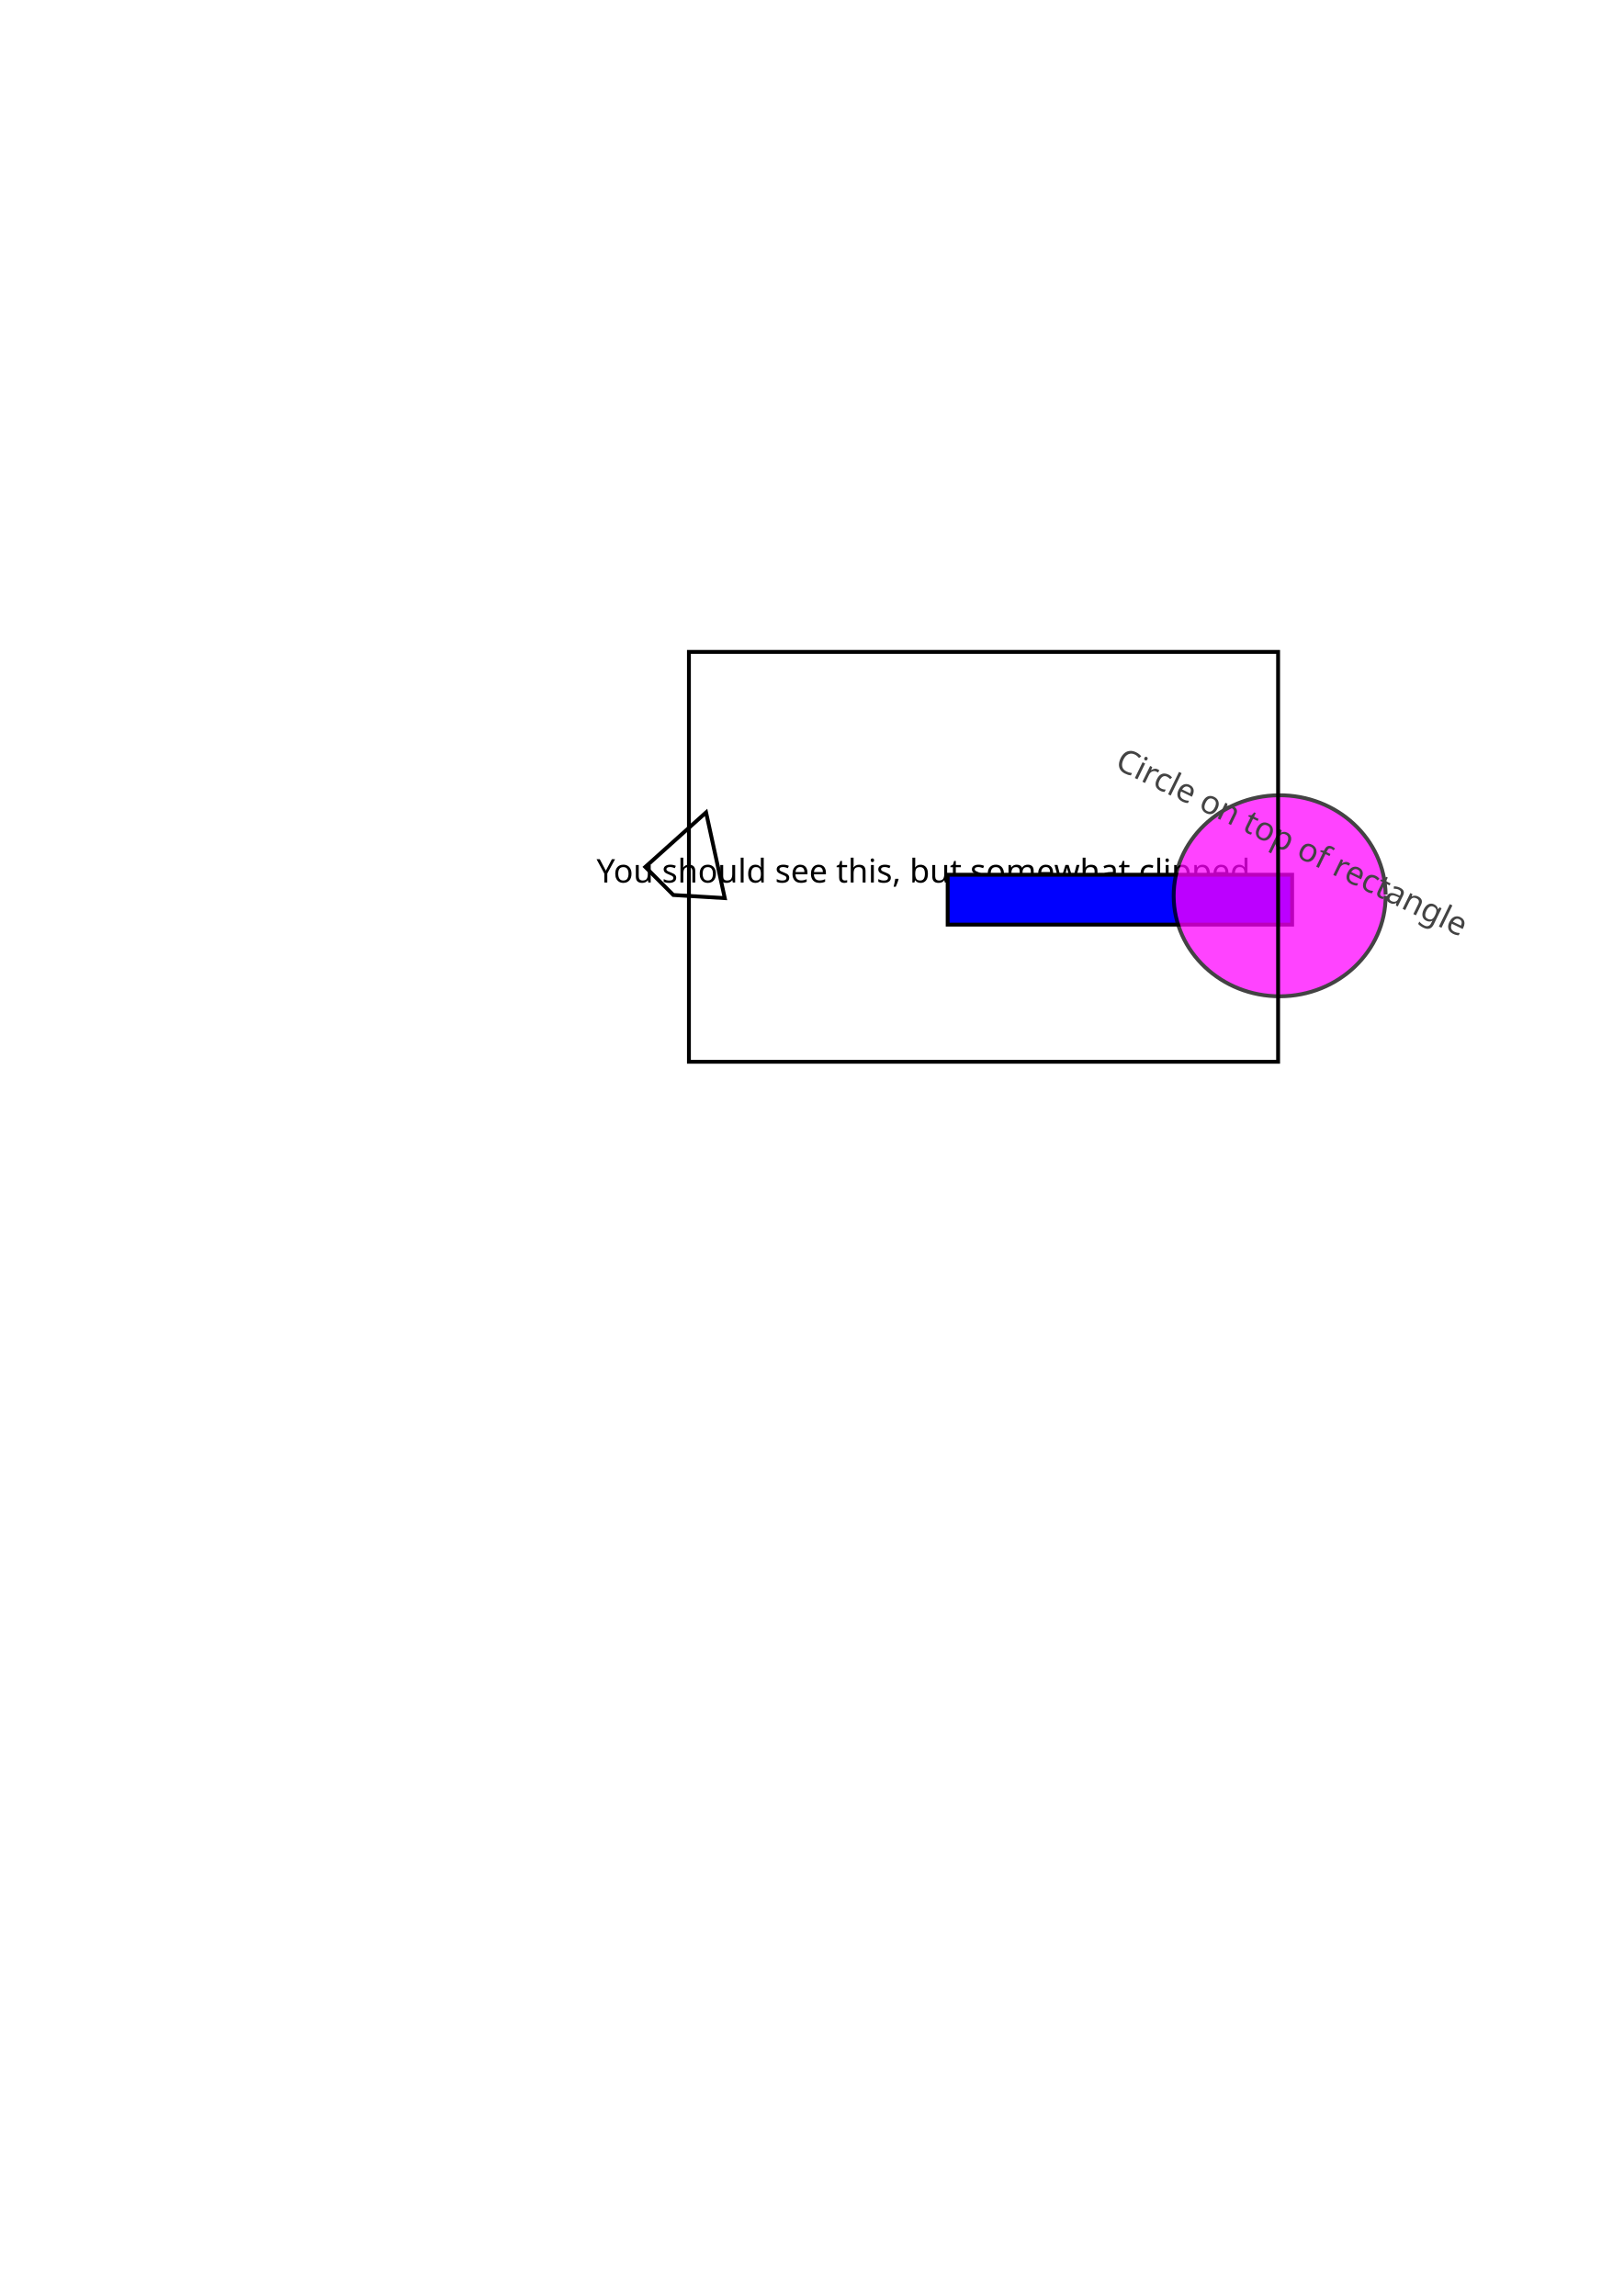
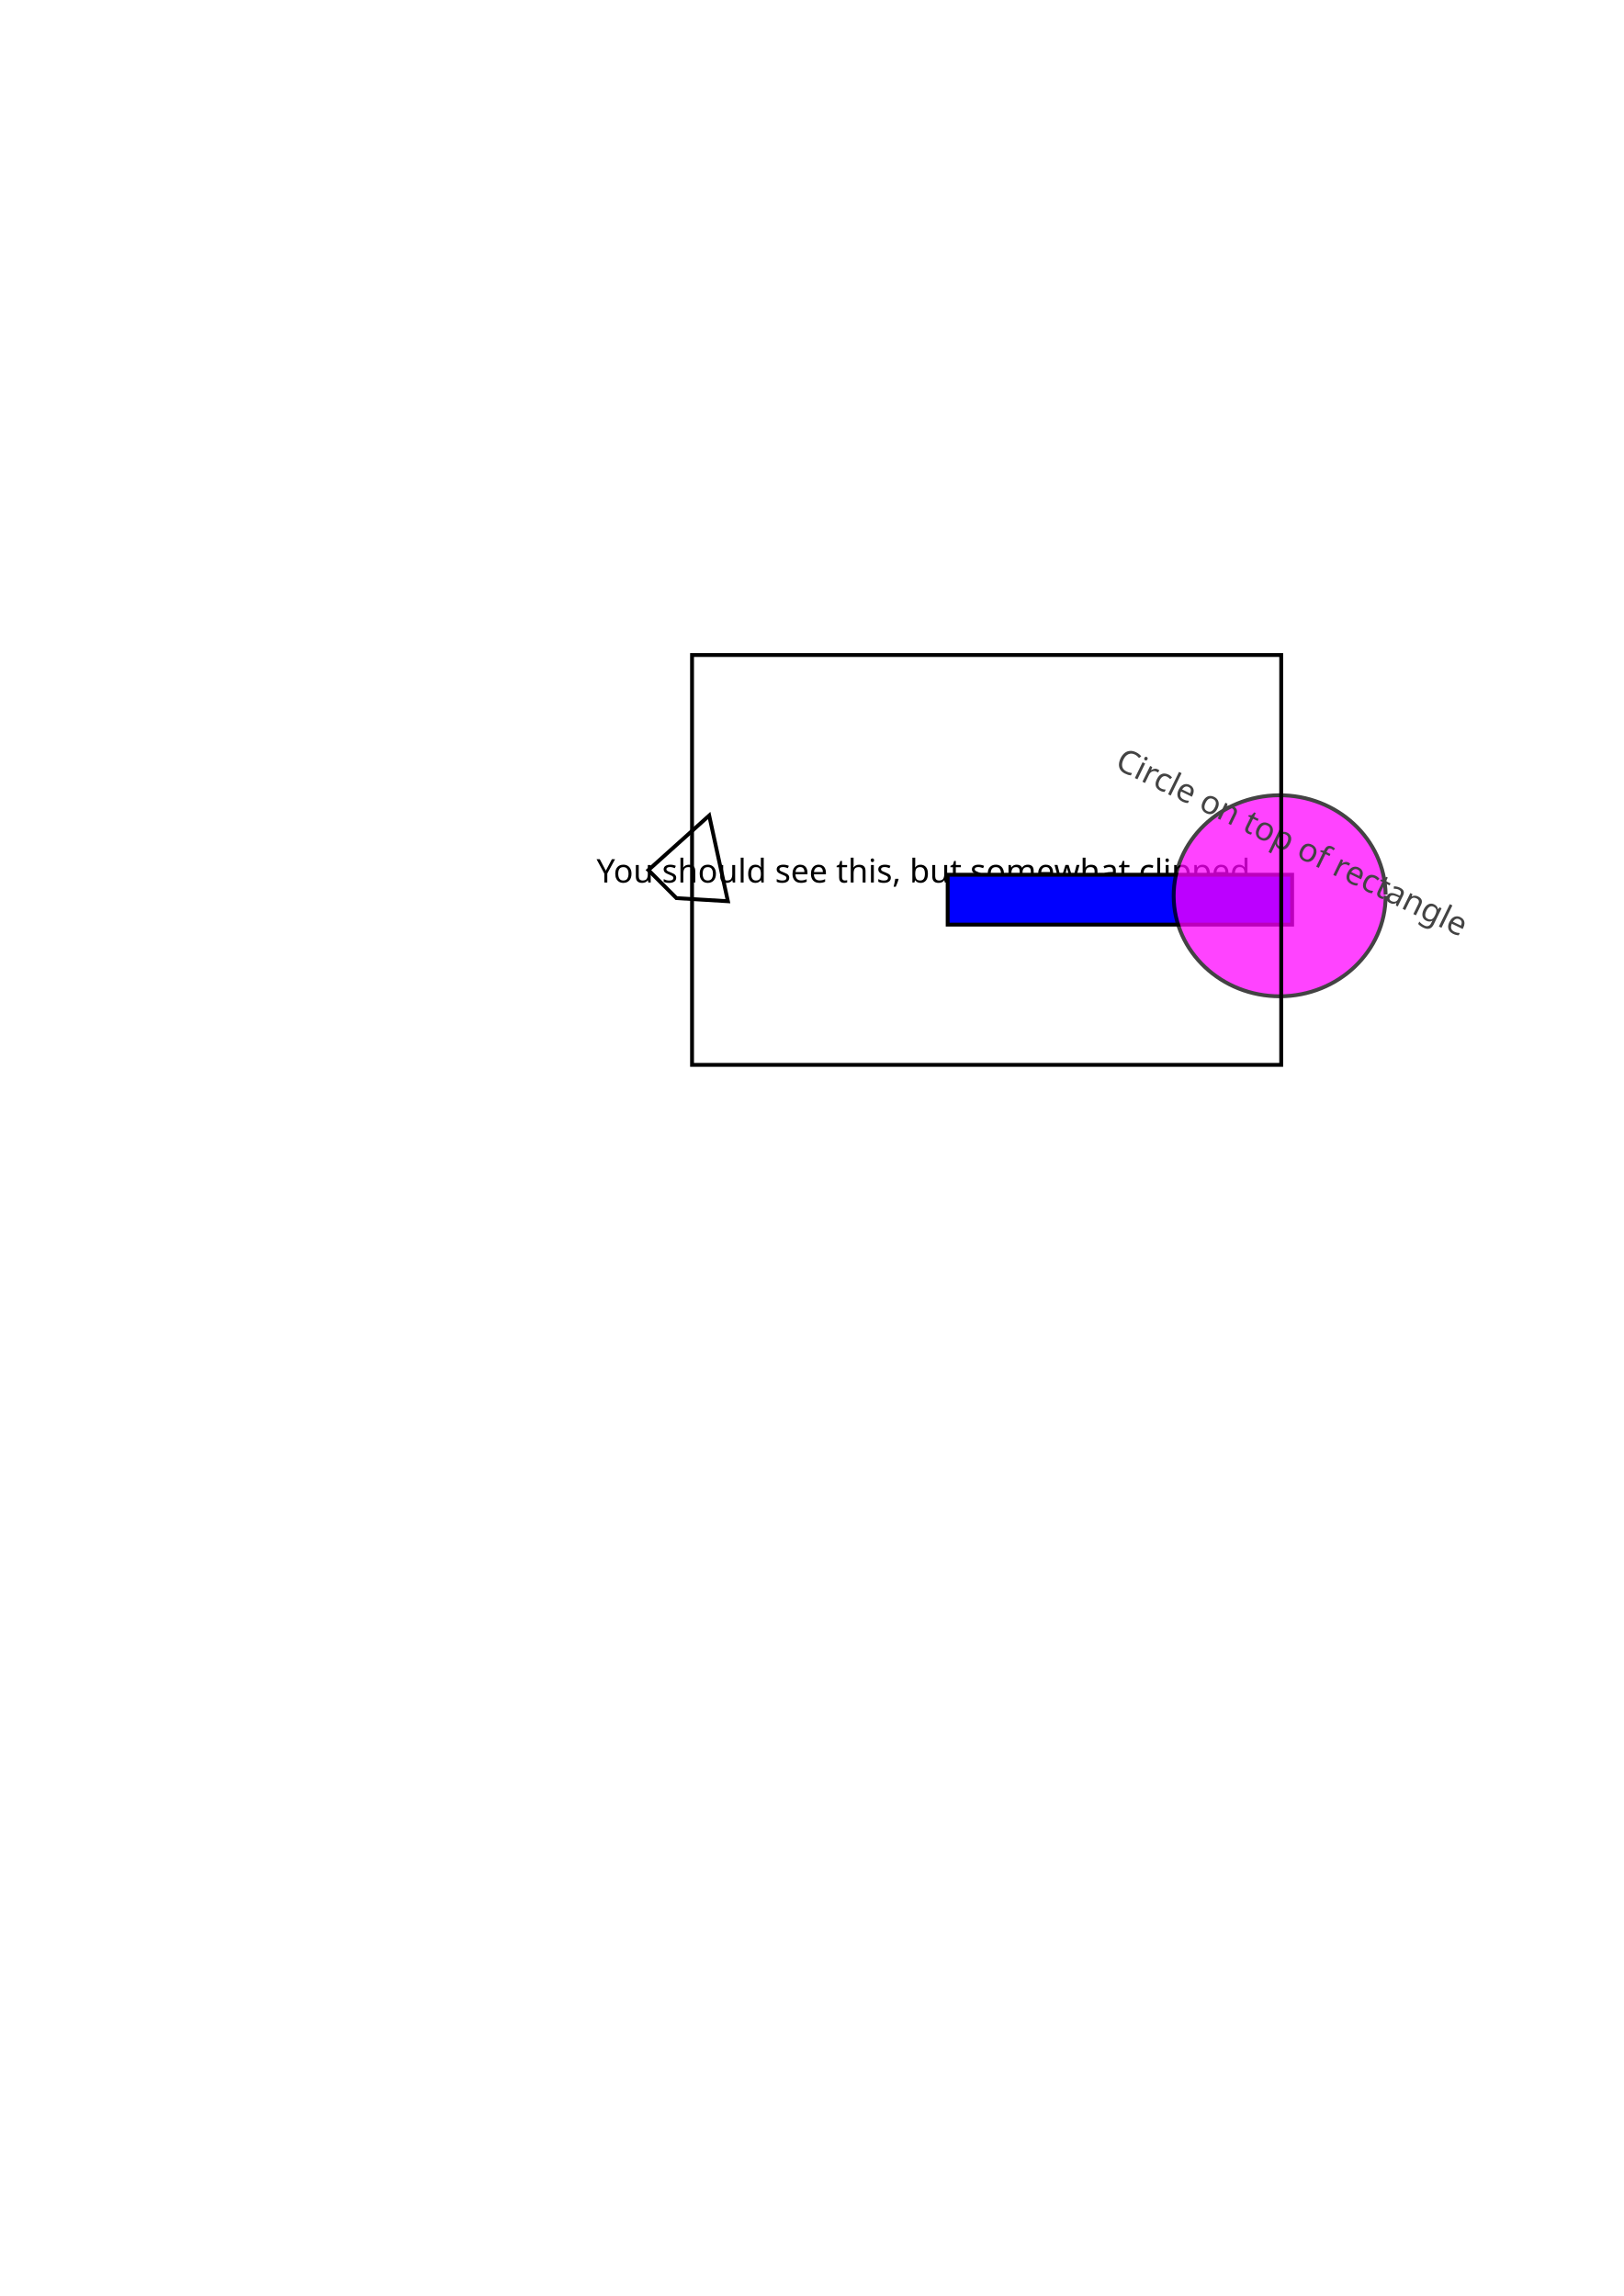
<svg xmlns="http://www.w3.org/2000/svg" width="210mm" height="297mm" viewBox="0 0 744.094 1052.362" id="svg61824" version="1.1">
  <defs id="defs61826" />
  <g id="layer1">
    <g id="layer9" style="display:none">
      <text xml:space="preserve" style="color:#000000;font-style:normal;font-variant:normal;font-weight:normal;font-stretch:normal;font-size:15px;line-height:125%;font-family:'Trebuchet MS';-inkscape-font-specification:'Trebuchet MS, Normal';text-indent:0;text-align:start;text-decoration:none;text-decoration-line:none;letter-spacing:0px;word-spacing:0px;text-transform:none;direction:ltr;block-progression:tb;writing-mode:lr-tb;baseline-shift:baseline;text-anchor:start;display:inline;overflow:visible;visibility:visible;fill:#000000;fill-opacity:1;fill-rule:nonzero;stroke:none;stroke-width:1px;stroke-linecap:butt;stroke-linejoin:miter;stroke-opacity:1;marker:none;enable-background:accumulate" x="272.741" y="428.088" id="text61838">
        <tspan id="tspan61840" x="272.741" y="428.088" style="font-style:normal;font-variant:normal;font-weight:normal;font-stretch:normal;font-family:Ubuntu;-inkscape-font-specification:Ubuntu">You shouldn't see this</tspan>
      </text>
    </g>
    <g id="layer8">
      <text xml:space="preserve" style="color:#000000;font-style:normal;font-variant:normal;font-weight:normal;font-stretch:normal;font-size:15px;line-height:125%;font-family:'Trebuchet MS';-inkscape-font-specification:'Trebuchet MS, Normal';text-indent:0;text-align:start;text-decoration:none;text-decoration-line:none;letter-spacing:0px;word-spacing:0px;text-transform:none;direction:ltr;block-progression:tb;writing-mode:lr-tb;baseline-shift:baseline;text-anchor:start;display:inline;overflow:visible;visibility:visible;fill:#000000;fill-opacity:1;fill-rule:nonzero;stroke:none;stroke-width:1px;stroke-linecap:butt;stroke-linejoin:miter;stroke-opacity:1;marker:none;enable-background:accumulate" x="273.381" y="404.513" id="text61838-1">
        <tspan id="tspan61840-6" x="273.381" y="404.513" style="font-style:normal;font-variant:normal;font-weight:normal;font-stretch:normal;font-family:Ubuntu;-inkscape-font-specification:Ubuntu">You should see this, but somewhat clipped</tspan>
      </text>
    </g>
  </g>
  <g id="layer7">
    <g id="layer11">
      <rect style="color:#000000;clip-rule:nonzero;display:inline;overflow:visible;visibility:visible;opacity:1;isolation:auto;mix-blend-mode:normal;color-interpolation:sRGB;color-interpolation-filters:linearRGB;solid-color:#000000;solid-opacity:1;fill:#0000ff;fill-opacity:1;fill-rule:nonzero;stroke:#000000;stroke-width:1.772;stroke-linecap:butt;stroke-linejoin:miter;stroke-miterlimit:4;stroke-dasharray:none;stroke-dashoffset:0;stroke-opacity:1;marker:none;marker-start:none;marker-mid:none;marker-end:none;color-rendering:auto;image-rendering:auto;shape-rendering:auto;text-rendering:auto;enable-background:accumulate" id="rect61860" width="157.857" height="22.857" x="434.286" y="400.934" />
    </g>
    <g id="layer10" style="opacity:0.737">
      <path style="color:#000000;clip-rule:nonzero;display:inline;overflow:visible;visibility:visible;opacity:1;isolation:auto;mix-blend-mode:normal;color-interpolation:sRGB;color-interpolation-filters:linearRGB;solid-color:#000000;solid-opacity:1;fill:#ff00ff;fill-opacity:1;fill-rule:nonzero;stroke:#000000;stroke-width:1.772;stroke-linecap:butt;stroke-linejoin:miter;stroke-miterlimit:4;stroke-dasharray:none;stroke-dashoffset:0;stroke-opacity:1;marker:none;marker-start:none;marker-mid:none;marker-end:none;color-rendering:auto;image-rendering:auto;shape-rendering:auto;text-rendering:auto;enable-background:accumulate" id="path61862" d="m 635,410.577 a 48.571,46.071 0 0 1 -48.422,46.071 48.571,46.071 0 0 1 -48.72,-45.789 48.571,46.071 0 0 1 48.124,-46.352 48.571,46.071 0 0 1 49.015,45.504" />
      <text xml:space="preserve" style="color:#000000;font-style:normal;font-variant:normal;font-weight:normal;font-stretch:normal;font-size:15px;line-height:125%;font-family:'Trebuchet MS';-inkscape-font-specification:'Trebuchet MS, Normal';text-indent:0;text-align:start;text-decoration:none;text-decoration-line:none;letter-spacing:0px;word-spacing:0px;text-transform:none;direction:ltr;block-progression:tb;writing-mode:lr-tb;baseline-shift:baseline;text-anchor:start;display:inline;overflow:visible;visibility:visible;fill:#000000;fill-opacity:1;fill-rule:nonzero;stroke:none;stroke-width:1px;stroke-linecap:butt;stroke-linejoin:miter;stroke-opacity:1;marker:none;enable-background:accumulate" x="613.053" y="92.139" id="text61864" transform="matrix(0.8985185,0.4389357,-0.4389357,0.8985185,0,0)">
        <tspan id="tspan61866" x="613.053" y="92.139" style="font-style:normal;font-variant:normal;font-weight:normal;font-stretch:normal;font-family:Ubuntu;-inkscape-font-specification:Ubuntu">Circle on top of rectangle</tspan>
      </text>
    </g>
-     <rect style="color:#000000;clip-rule:nonzero;display:inline;overflow:visible;visibility:visible;opacity:1;isolation:auto;mix-blend-mode:normal;color-interpolation:sRGB;color-interpolation-filters:linearRGB;solid-color:#000000;solid-opacity:1;fill:none;fill-opacity:1;fill-rule:nonzero;stroke:#000000;stroke-width:1.772;stroke-linecap:butt;stroke-linejoin:miter;stroke-miterlimit:4;stroke-dasharray:none;stroke-dashoffset:0;stroke-opacity:1;marker:none;marker-start:none;marker-mid:none;marker-end:none;color-rendering:auto;image-rendering:auto;shape-rendering:auto;text-rendering:auto;enable-background:accumulate" id="clip2" width="270" height="187.857" x="315.714" y="298.791" />
-     <path style="color:#000000;clip-rule:nonzero;display:inline;overflow:visible;visibility:visible;opacity:1;isolation:auto;mix-blend-mode:normal;color-interpolation:sRGB;color-interpolation-filters:linearRGB;solid-color:#000000;solid-opacity:1;fill:none;fill-opacity:1;fill-rule:nonzero;stroke:#000000;stroke-width:1.772;stroke-linecap:butt;stroke-linejoin:miter;stroke-miterlimit:4;stroke-dasharray:none;stroke-dashoffset:0;stroke-opacity:1;marker:none;marker-start:none;marker-mid:none;marker-end:none;color-rendering:auto;image-rendering:auto;shape-rendering:auto;text-rendering:auto;enable-background:accumulate" d="m 323.571,372.362 -27.857,25 12.857,12.857 23.571,1.429 z" id="clip1" />
+     <g id="g3348" transform="translate(41.42857,40)">
+       <rect y="260.219" x="275.714" height="187.857" width="270" id="clip2" style="color:#000000;clip-rule:nonzero;display:inline;overflow:visible;visibility:visible;opacity:1;isolation:auto;mix-blend-mode:normal;color-interpolation:sRGB;color-interpolation-filters:linearRGB;solid-color:#000000;solid-opacity:1;fill:none;fill-opacity:1;fill-rule:nonzero;stroke:#000000;stroke-width:1.772;stroke-linecap:butt;stroke-linejoin:miter;stroke-miterlimit:4;stroke-dasharray:none;stroke-dashoffset:0;stroke-opacity:1;marker:none;marker-start:none;marker-mid:none;marker-end:none;color-rendering:auto;image-rendering:auto;shape-rendering:auto;text-rendering:auto;enable-background:accumulate" />
+       <path id="clip1" d="m 283.571,333.791 -27.857,25 12.857,12.857 23.571,1.429 z" style="color:#000000;clip-rule:nonzero;display:inline;overflow:visible;visibility:visible;opacity:1;isolation:auto;mix-blend-mode:normal;color-interpolation:sRGB;color-interpolation-filters:linearRGB;solid-color:#000000;solid-opacity:1;fill:none;fill-opacity:1;fill-rule:nonzero;stroke:#000000;stroke-width:1.772;stroke-linecap:butt;stroke-linejoin:miter;stroke-miterlimit:4;stroke-dasharray:none;stroke-dashoffset:0;stroke-opacity:1;marker:none;marker-start:none;marker-mid:none;marker-end:none;color-rendering:auto;image-rendering:auto;shape-rendering:auto;text-rendering:auto;enable-background:accumulate" />
+     </g>
  </g>
</svg>
